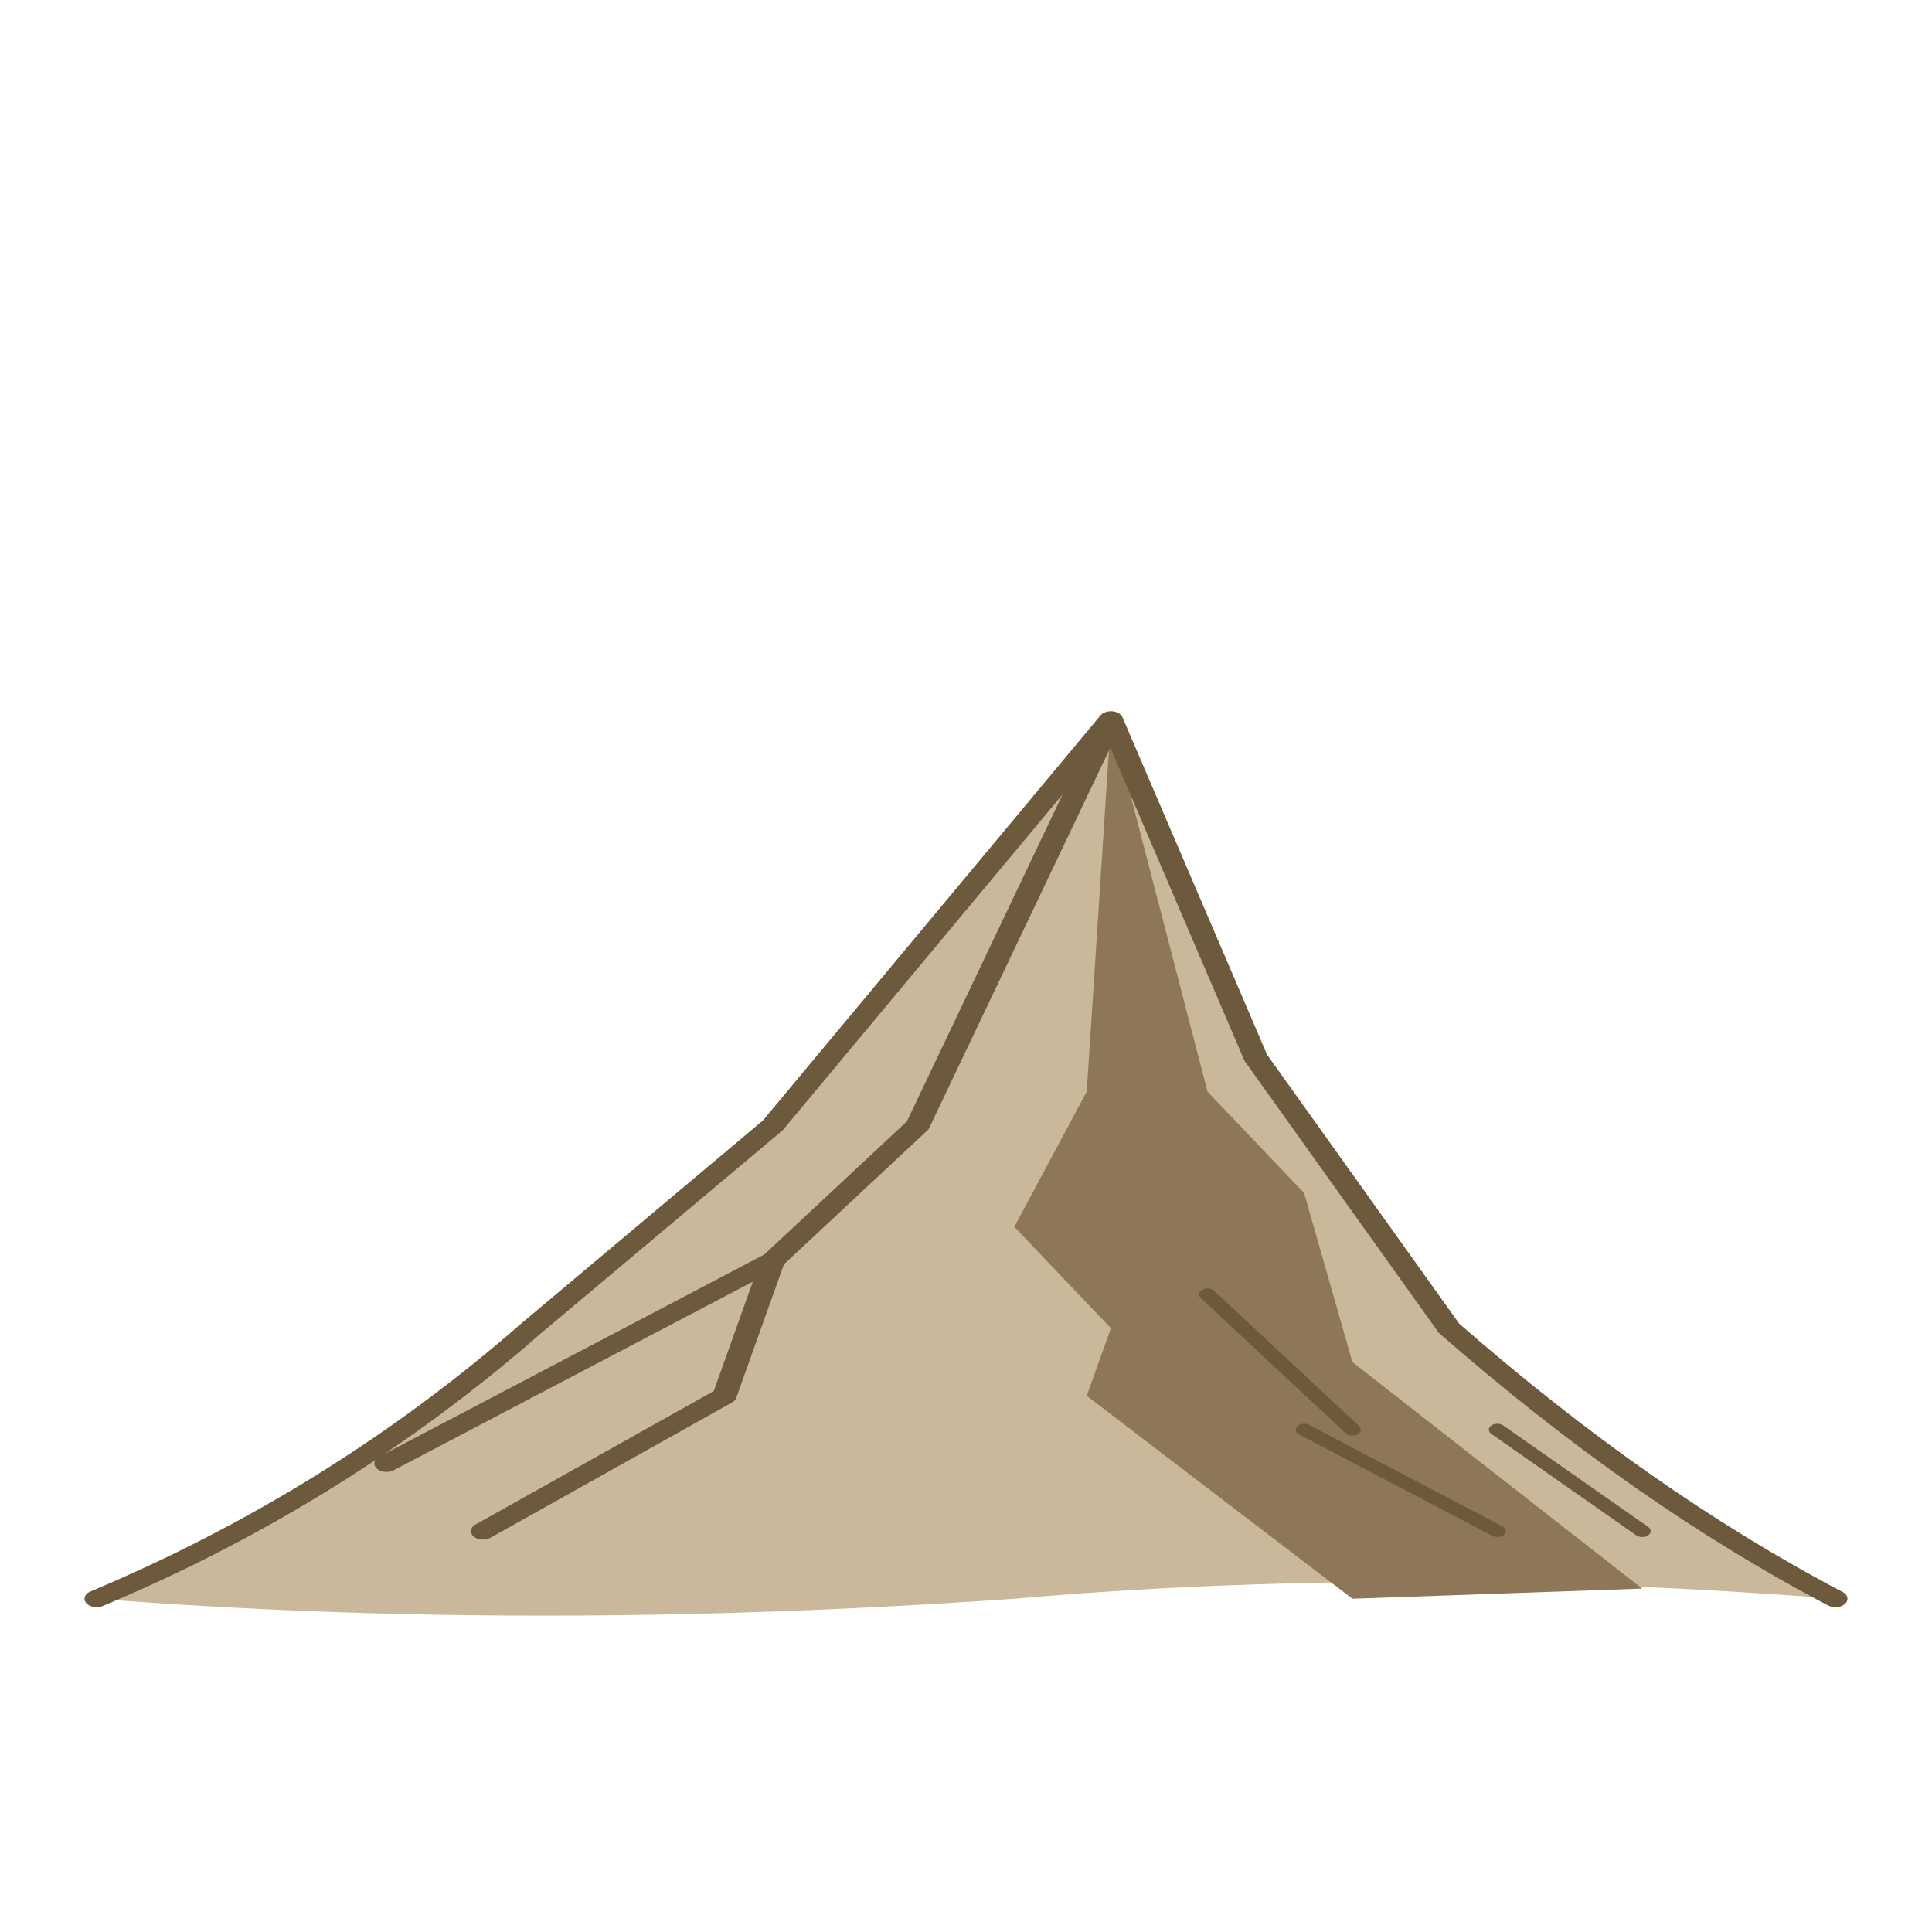
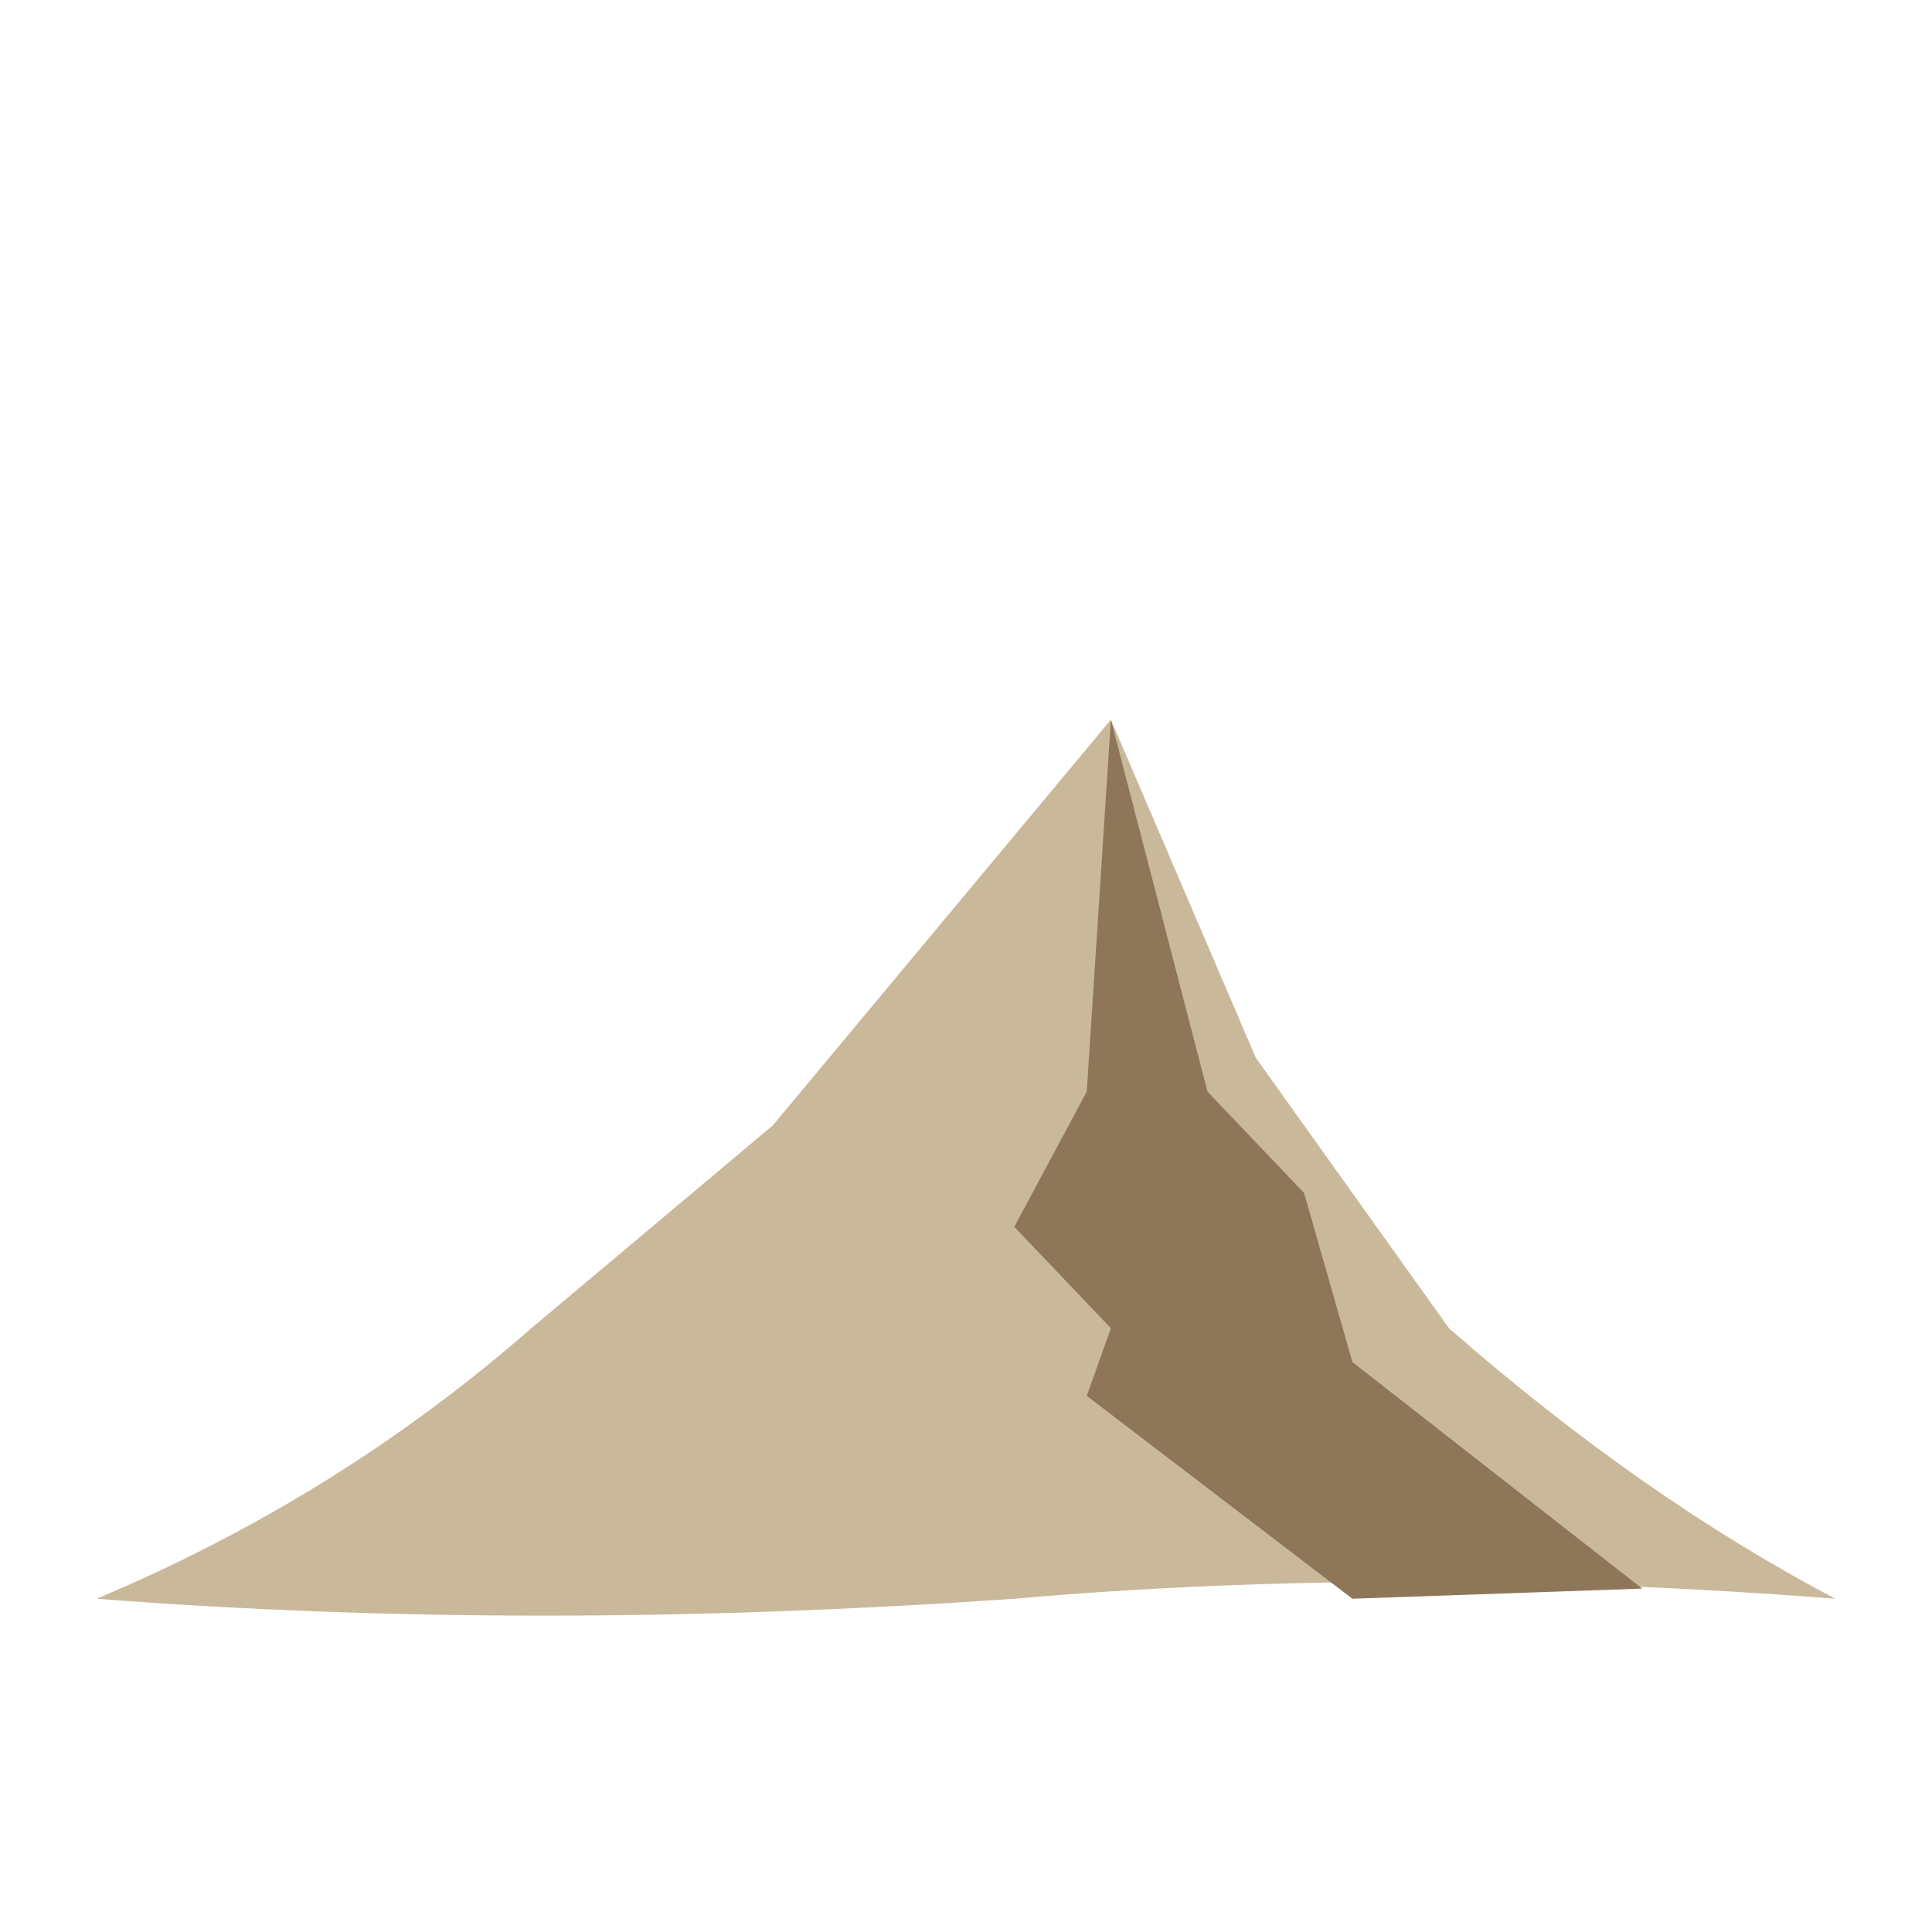
- <svg xmlns="http://www.w3.org/2000/svg" viewBox="0 0 40 40">
-   <g transform="translate(0 10) scale(1 .7)" stroke="#6d5a3d" stroke-width=".55" stroke-linecap="round" stroke-linejoin="round">
-     <path d="M2 33Q7 30 11 25L16 19L23 7L26 17L30 25Q34 30 38 33Q29 32 21 33Q11 34 2 33Z" fill="#c9b99a" stroke="none" />
-     <path d="M23 7L22.5 18L21 22L23 25L22.5 27L28 33L34 32.7L28 26L27 21L25 18Z" fill="#8d7758" stroke="none" />
-     <path d="M2 33Q7 30 11 25L16 19L23 7L26 17L30 25Q34 30 38 33M23 7L19 19L16 23L15 27L10 31M16 23L12 26L8 29" fill="none" stroke-width=".5" />
-     <path d="M25 24L28 28M27 28L31 31M31 28L34 31" fill="none" stroke-width=".35" />
+ <svg xmlns="http://www.w3.org/2000/svg" viewBox="0 0 130 130">
+   <g transform="translate(0 32.5) scale(1 .7)" stroke-linecap="round" stroke-linejoin="round">
+     <path stroke="none" d="M6.5 107.25Q22.75 97.5 35.75 81.25L52 61.75L74.75 22.75L84.5 55.25L97.5 81.25Q110.5 97.5 123.5 107.25Q94.25 104 68.25 107.25Q35.75 110.5 6.5 107.25Z" fill="#c9b99a" />
+     <path stroke="none" d="M74.75 22.75L73.125 58.5L68.25 71.5L74.75 81.25L73.125 87.75L91 107.25L110.5 106.275L91 84.5L87.75 68.25L81.25 58.5Z" fill="#8d7758" />
+     <path d="M6.5 107.25Q22.75 97.5 35.75 81.25L52 61.75L74.75 22.75L84.5 55.25L97.5 81.25Q110.5 97.5 123.5 107.25M74.75 22.75L61.75 61.75L52 74.75L48.75 87.75L32.5 100.75M52 74.75L39 84.5L26 94.25" fill="none" />
+     <path d="M81.25 78L91 91M87.75 91L100.75 100.75M100.75 91L110.5 100.75" fill="none" />
  </g>
</svg>
